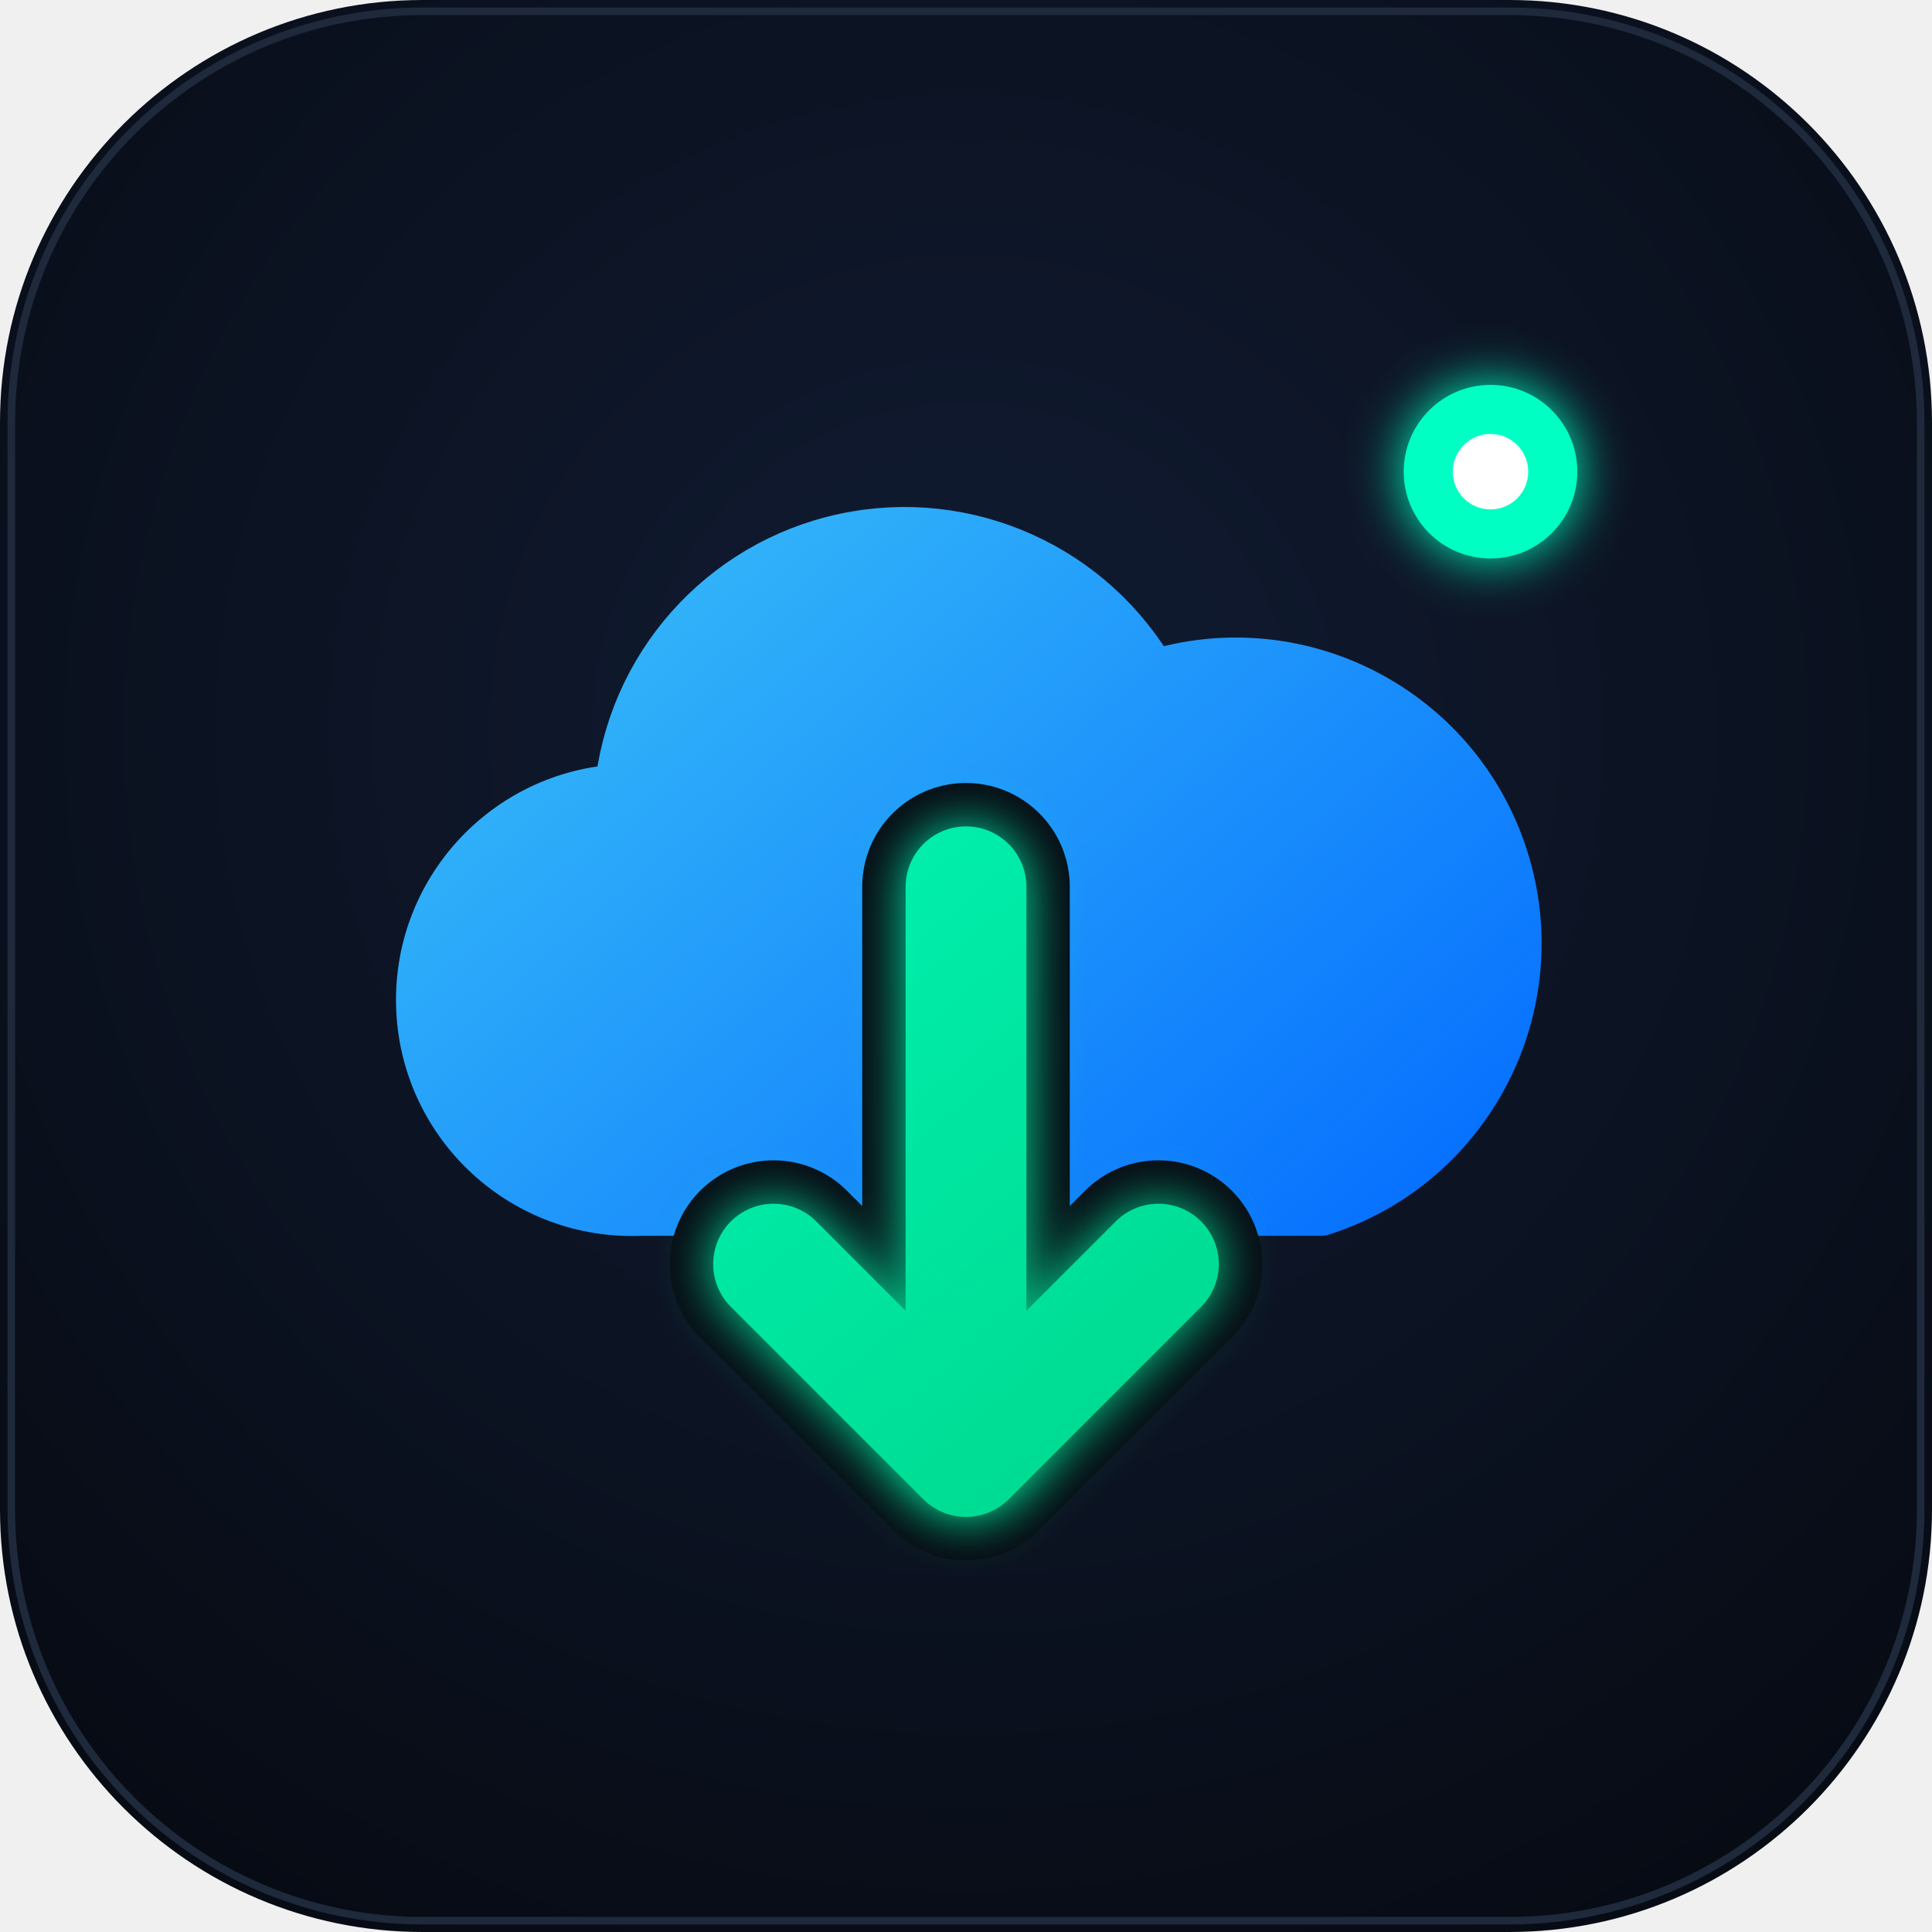
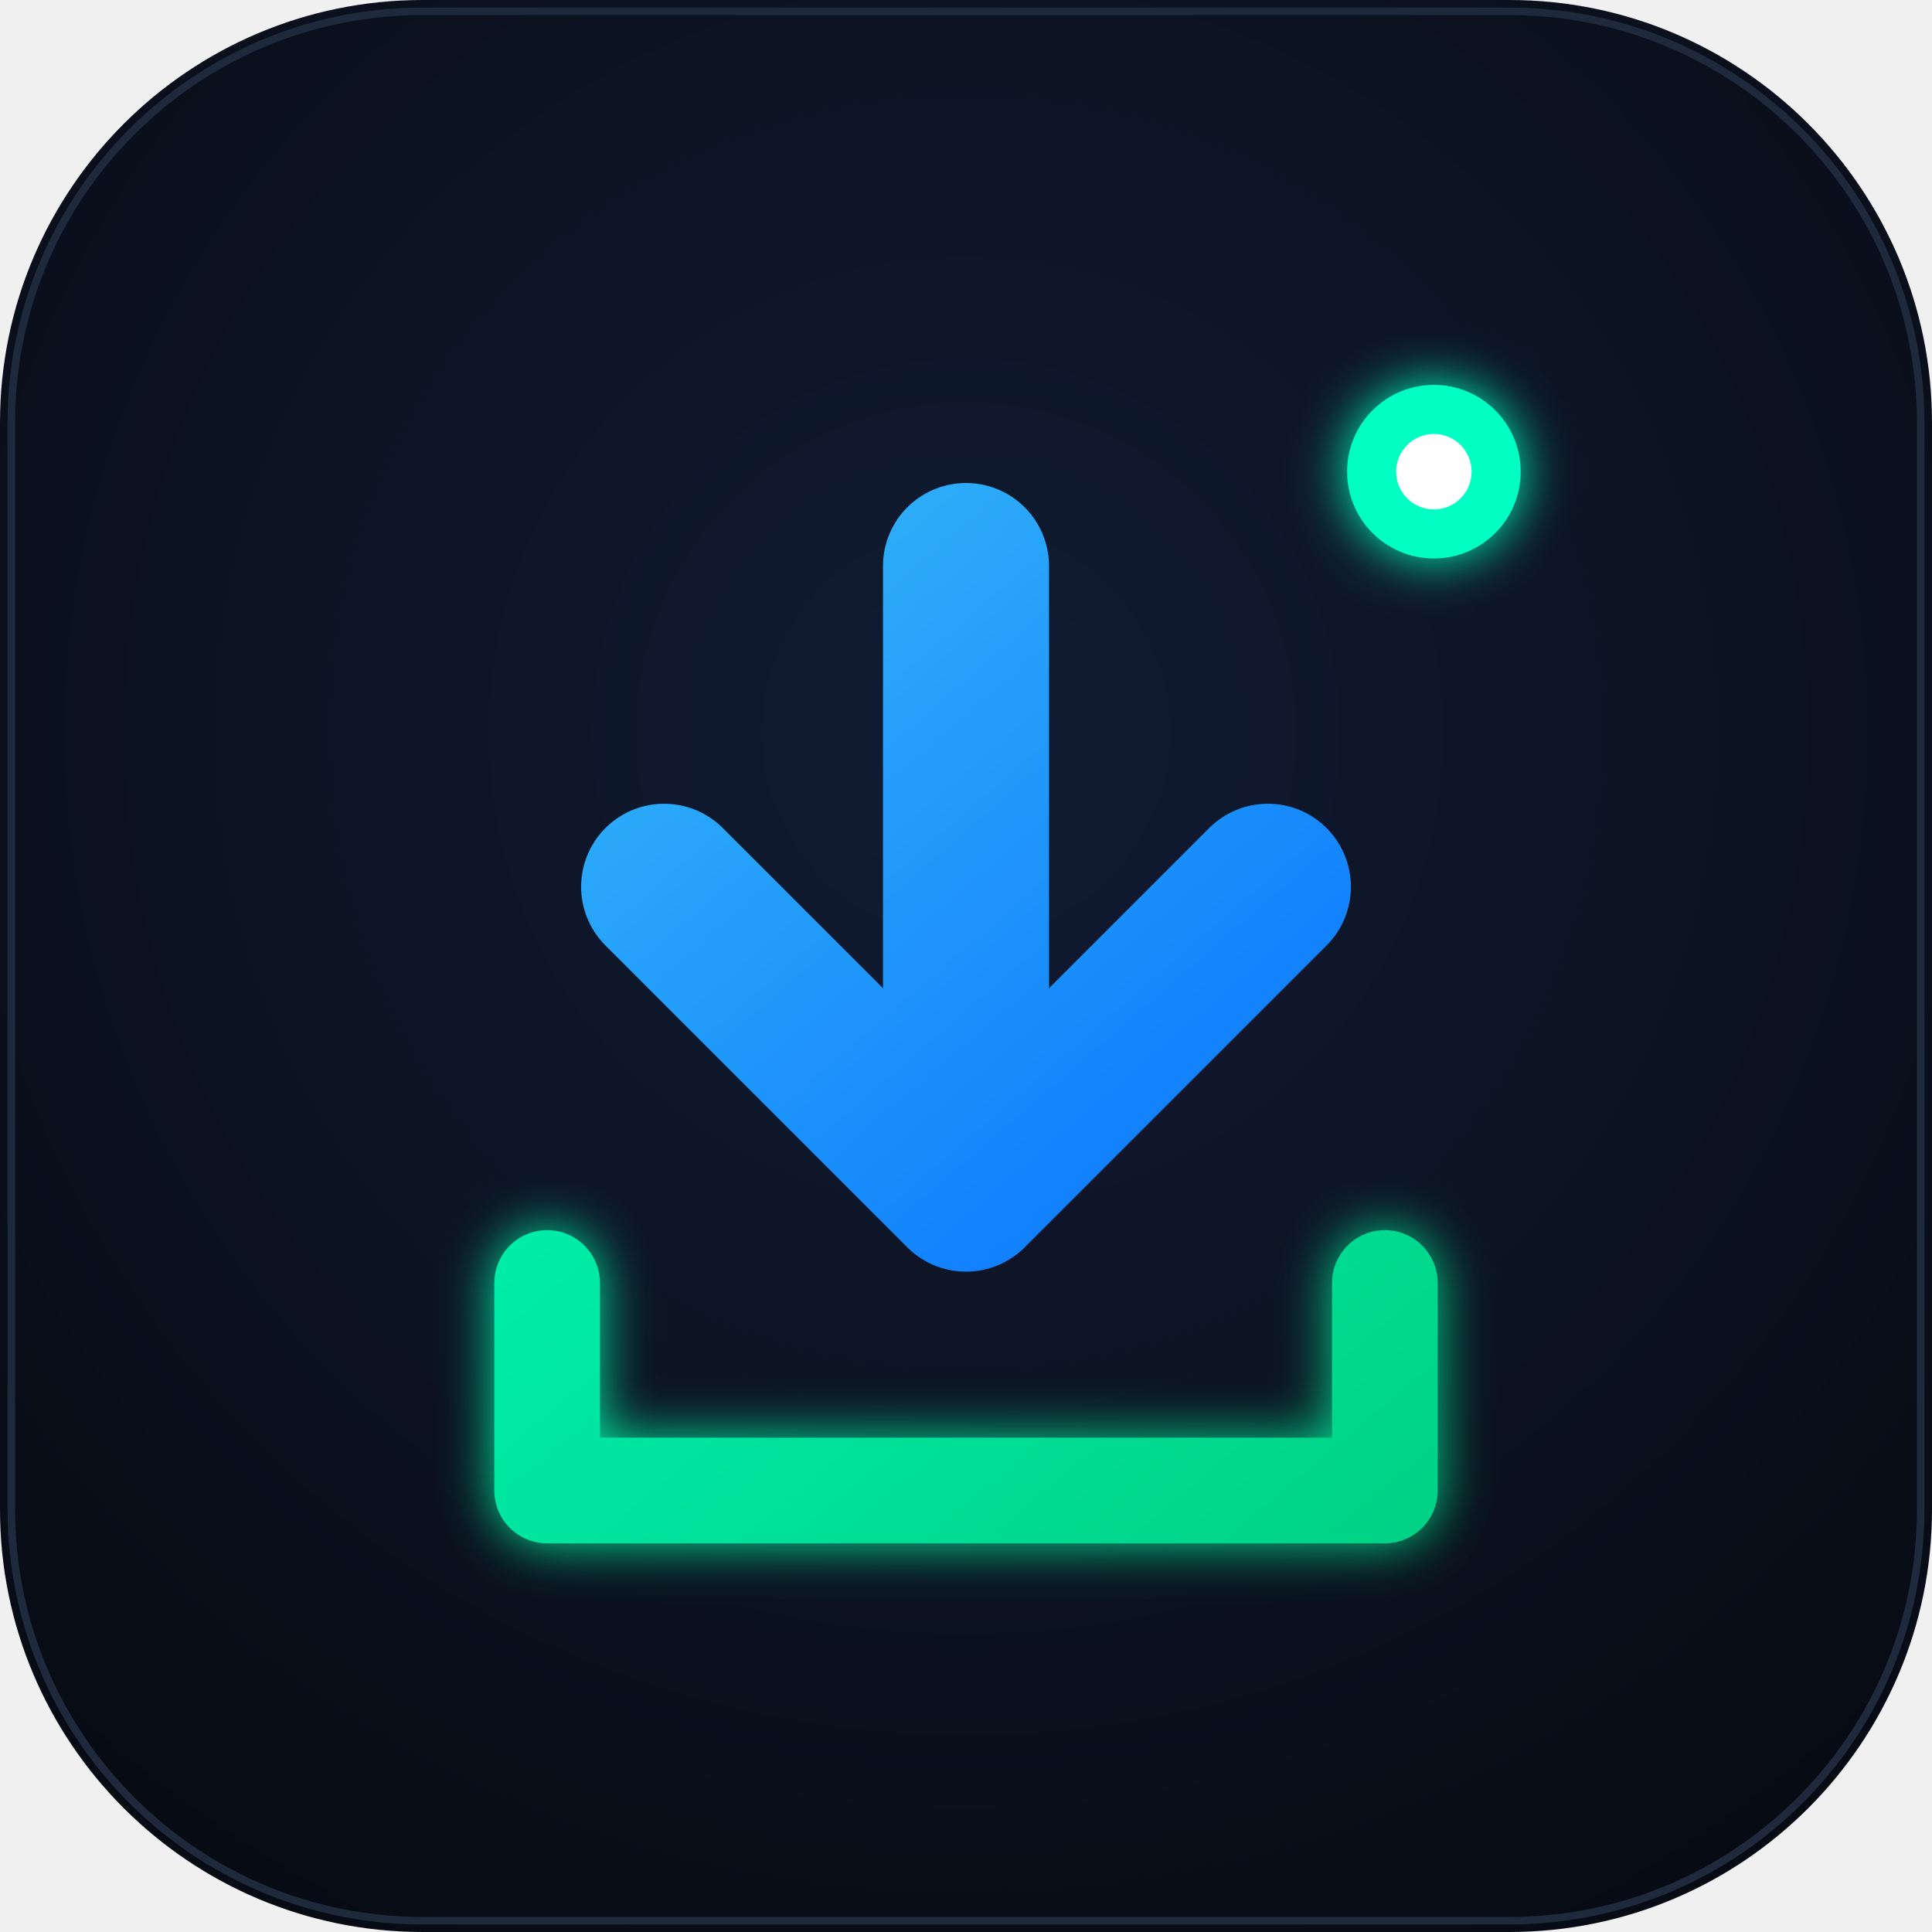
<svg xmlns="http://www.w3.org/2000/svg" width="1024" height="1024" viewBox="0 0 1024 1024">
  <defs>
    <linearGradient id="cobalt" gradientUnits="userSpaceOnUse" x1="300" y1="250" x2="740" y2="760">
      <stop offset="0%" stop-color="#38BDF8" />
      <stop offset="100%" stop-color="#0066FF" />
    </linearGradient>
    <linearGradient id="mint" gradientUnits="userSpaceOnUse" x1="280" y1="250" x2="760" y2="820">
      <stop offset="0%" stop-color="#00FFC2" />
      <stop offset="100%" stop-color="#00D285" />
    </linearGradient>
    <radialGradient id="bgGlow" cx="50%" cy="38%" r="70%">
      <stop offset="0%" stop-color="#111C33" />
      <stop offset="100%" stop-color="#070B14" />
    </radialGradient>
    <filter id="glow" filterUnits="userSpaceOnUse" x="0" y="0" width="1024" height="1024">
      <feGaussianBlur stdDeviation="14" result="b" />
      <feMerge>
        <feMergeNode in="b" />
        <feMergeNode in="SourceGraphic" />
      </feMerge>
    </filter>
  </defs>
  <g id="background">
    <rect width="1024" height="1024" rx="224" fill="url(#bgGlow)" />
    <rect x="6" y="6" width="1012" height="1012" rx="218" fill="none" stroke="#1E293B" stroke-width="4" />
  </g>
  <g id="glyph">
-     <path d="M 340 640 A 110 110 0 0 1 330 420 A 150 150 0 0 1 610 360 A 130 130 0 0 1 700 640 Z" fill="url(#cobalt)" stroke="url(#cobalt)" stroke-width="30" stroke-linejoin="round" />
-     <path d="M 512 470 L 512 760 M 410 670 L 512 772 L 614 670" fill="none" stroke="#070B14" stroke-width="110" stroke-linecap="round" stroke-linejoin="round" />
-     <path d="M 512 470 L 512 760" fill="none" stroke="url(#mint)" stroke-width="64" stroke-linecap="round" filter="url(#glow)" />
-     <path d="M 410 670 L 512 772 L 614 670" fill="none" stroke="url(#mint)" stroke-width="64" stroke-linecap="round" stroke-linejoin="round" filter="url(#glow)" />
-     <circle cx="790" cy="250" r="46" fill="#00FFC2" filter="url(#glow)" />
-     <circle cx="790" cy="250" r="20" fill="#FFFFFF" />
+     <path d="M 512 300 L 512 600" fill="none" stroke="url(#cobalt)" stroke-width="88" stroke-linecap="round" />
+     <path d="M 352 470 L 512 630 L 672 470" fill="none" stroke="url(#cobalt)" stroke-width="88" stroke-linecap="round" stroke-linejoin="round" />
+     <path d="M 290 680 L 290 790 L 734 790 L 734 680" fill="none" stroke="url(#mint)" stroke-width="56" stroke-linecap="round" stroke-linejoin="round" filter="url(#glow)" />
+     <circle cx="760" cy="250" r="46" fill="#00FFC2" filter="url(#glow)" />
+     <circle cx="760" cy="250" r="20" fill="#FFFFFF" />
  </g>
</svg>
